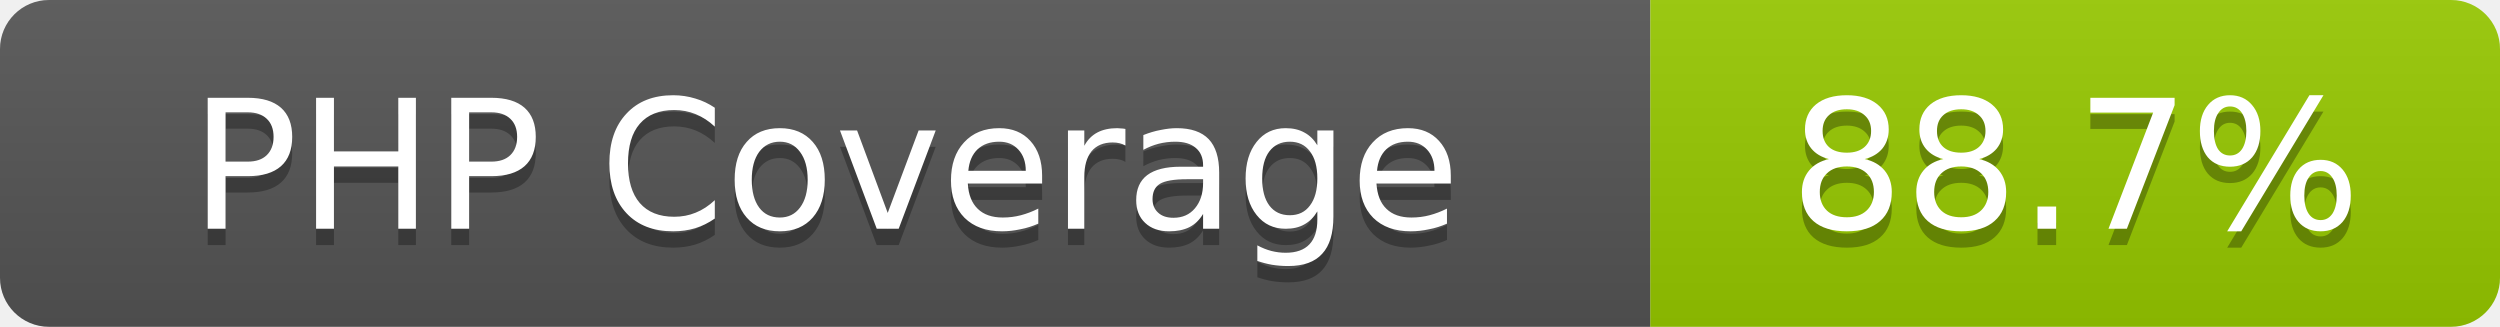
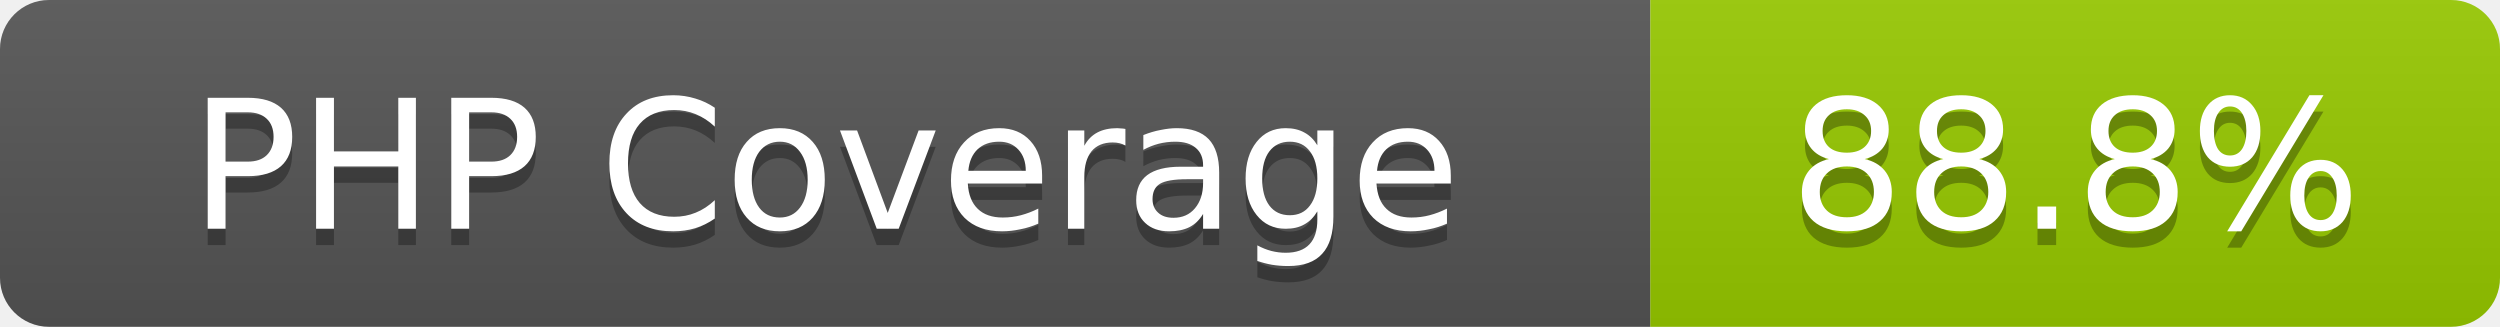
- <svg xmlns="http://www.w3.org/2000/svg" width="153" height="20" role="img" aria-label="PHP Coverage: 88.7%">
+ <svg xmlns="http://www.w3.org/2000/svg" width="153" height="20" role="img" aria-label="PHP Coverage: 88.8%">
  <linearGradient id="shade" x2="0" y2="100%">
    <stop offset="0" stop-color="#bbb" stop-opacity=".1" />
    <stop offset="1" stop-opacity=".1" />
  </linearGradient>
  <clipPath id="round">
    <rect width="153" height="20" rx="3" />
  </clipPath>
  <g clip-path="url(#round)">
    <path fill="#555" d="M0 0h101v20H0z" />
    <path fill="#97ca00" d="M101 0h52v20h-52z" />
    <path fill="url(#shade)" d="M0 0h153v20H0z" />
  </g>
  <g fill="#fff" text-anchor="middle" font-family="Verdana,Geneva,DejaVu Sans,sans-serif" font-size="11">
    <text x="50.5" y="15" fill="#010101" fill-opacity=".3">PHP Coverage</text>
    <text x="50.5" y="14">PHP Coverage</text>
-     <text x="127" y="15" fill="#010101" fill-opacity=".3">88.7%</text>
-     <text x="127" y="14">88.7%</text>
+     <text x="127" y="15" fill="#010101" fill-opacity=".3">88.8%</text>
+     <text x="127" y="14">88.8%</text>
  </g>
</svg>
